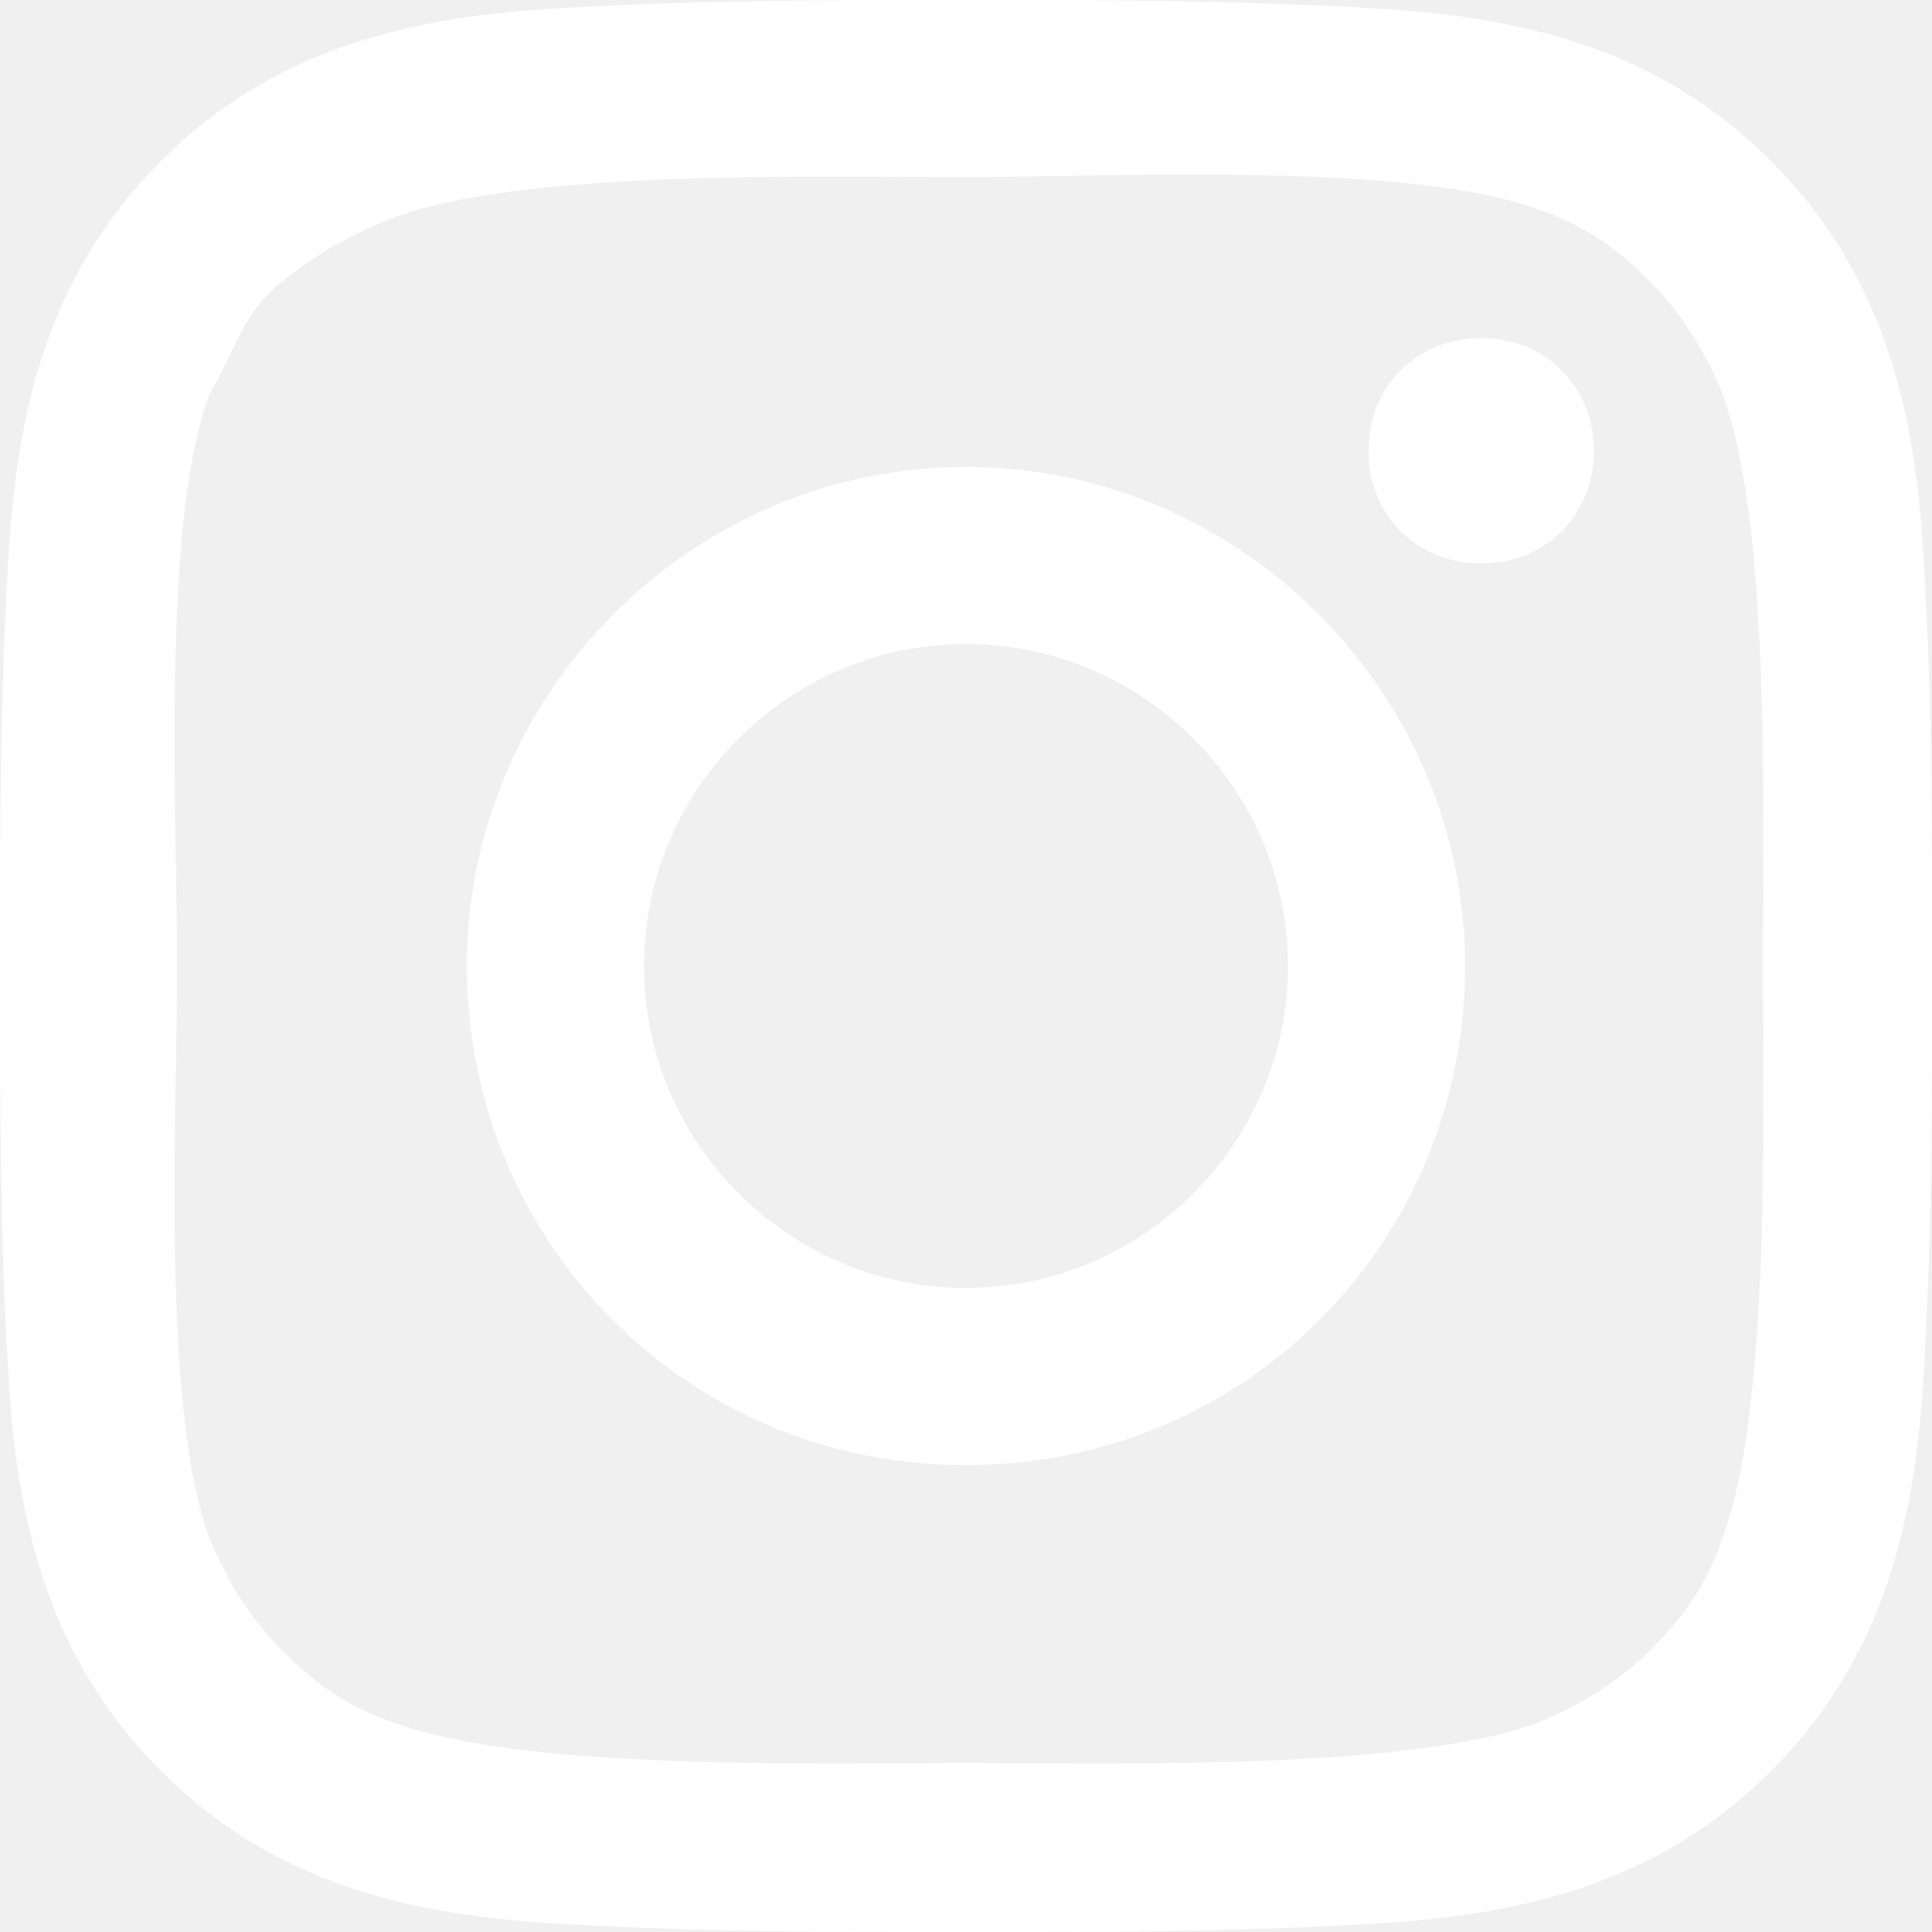
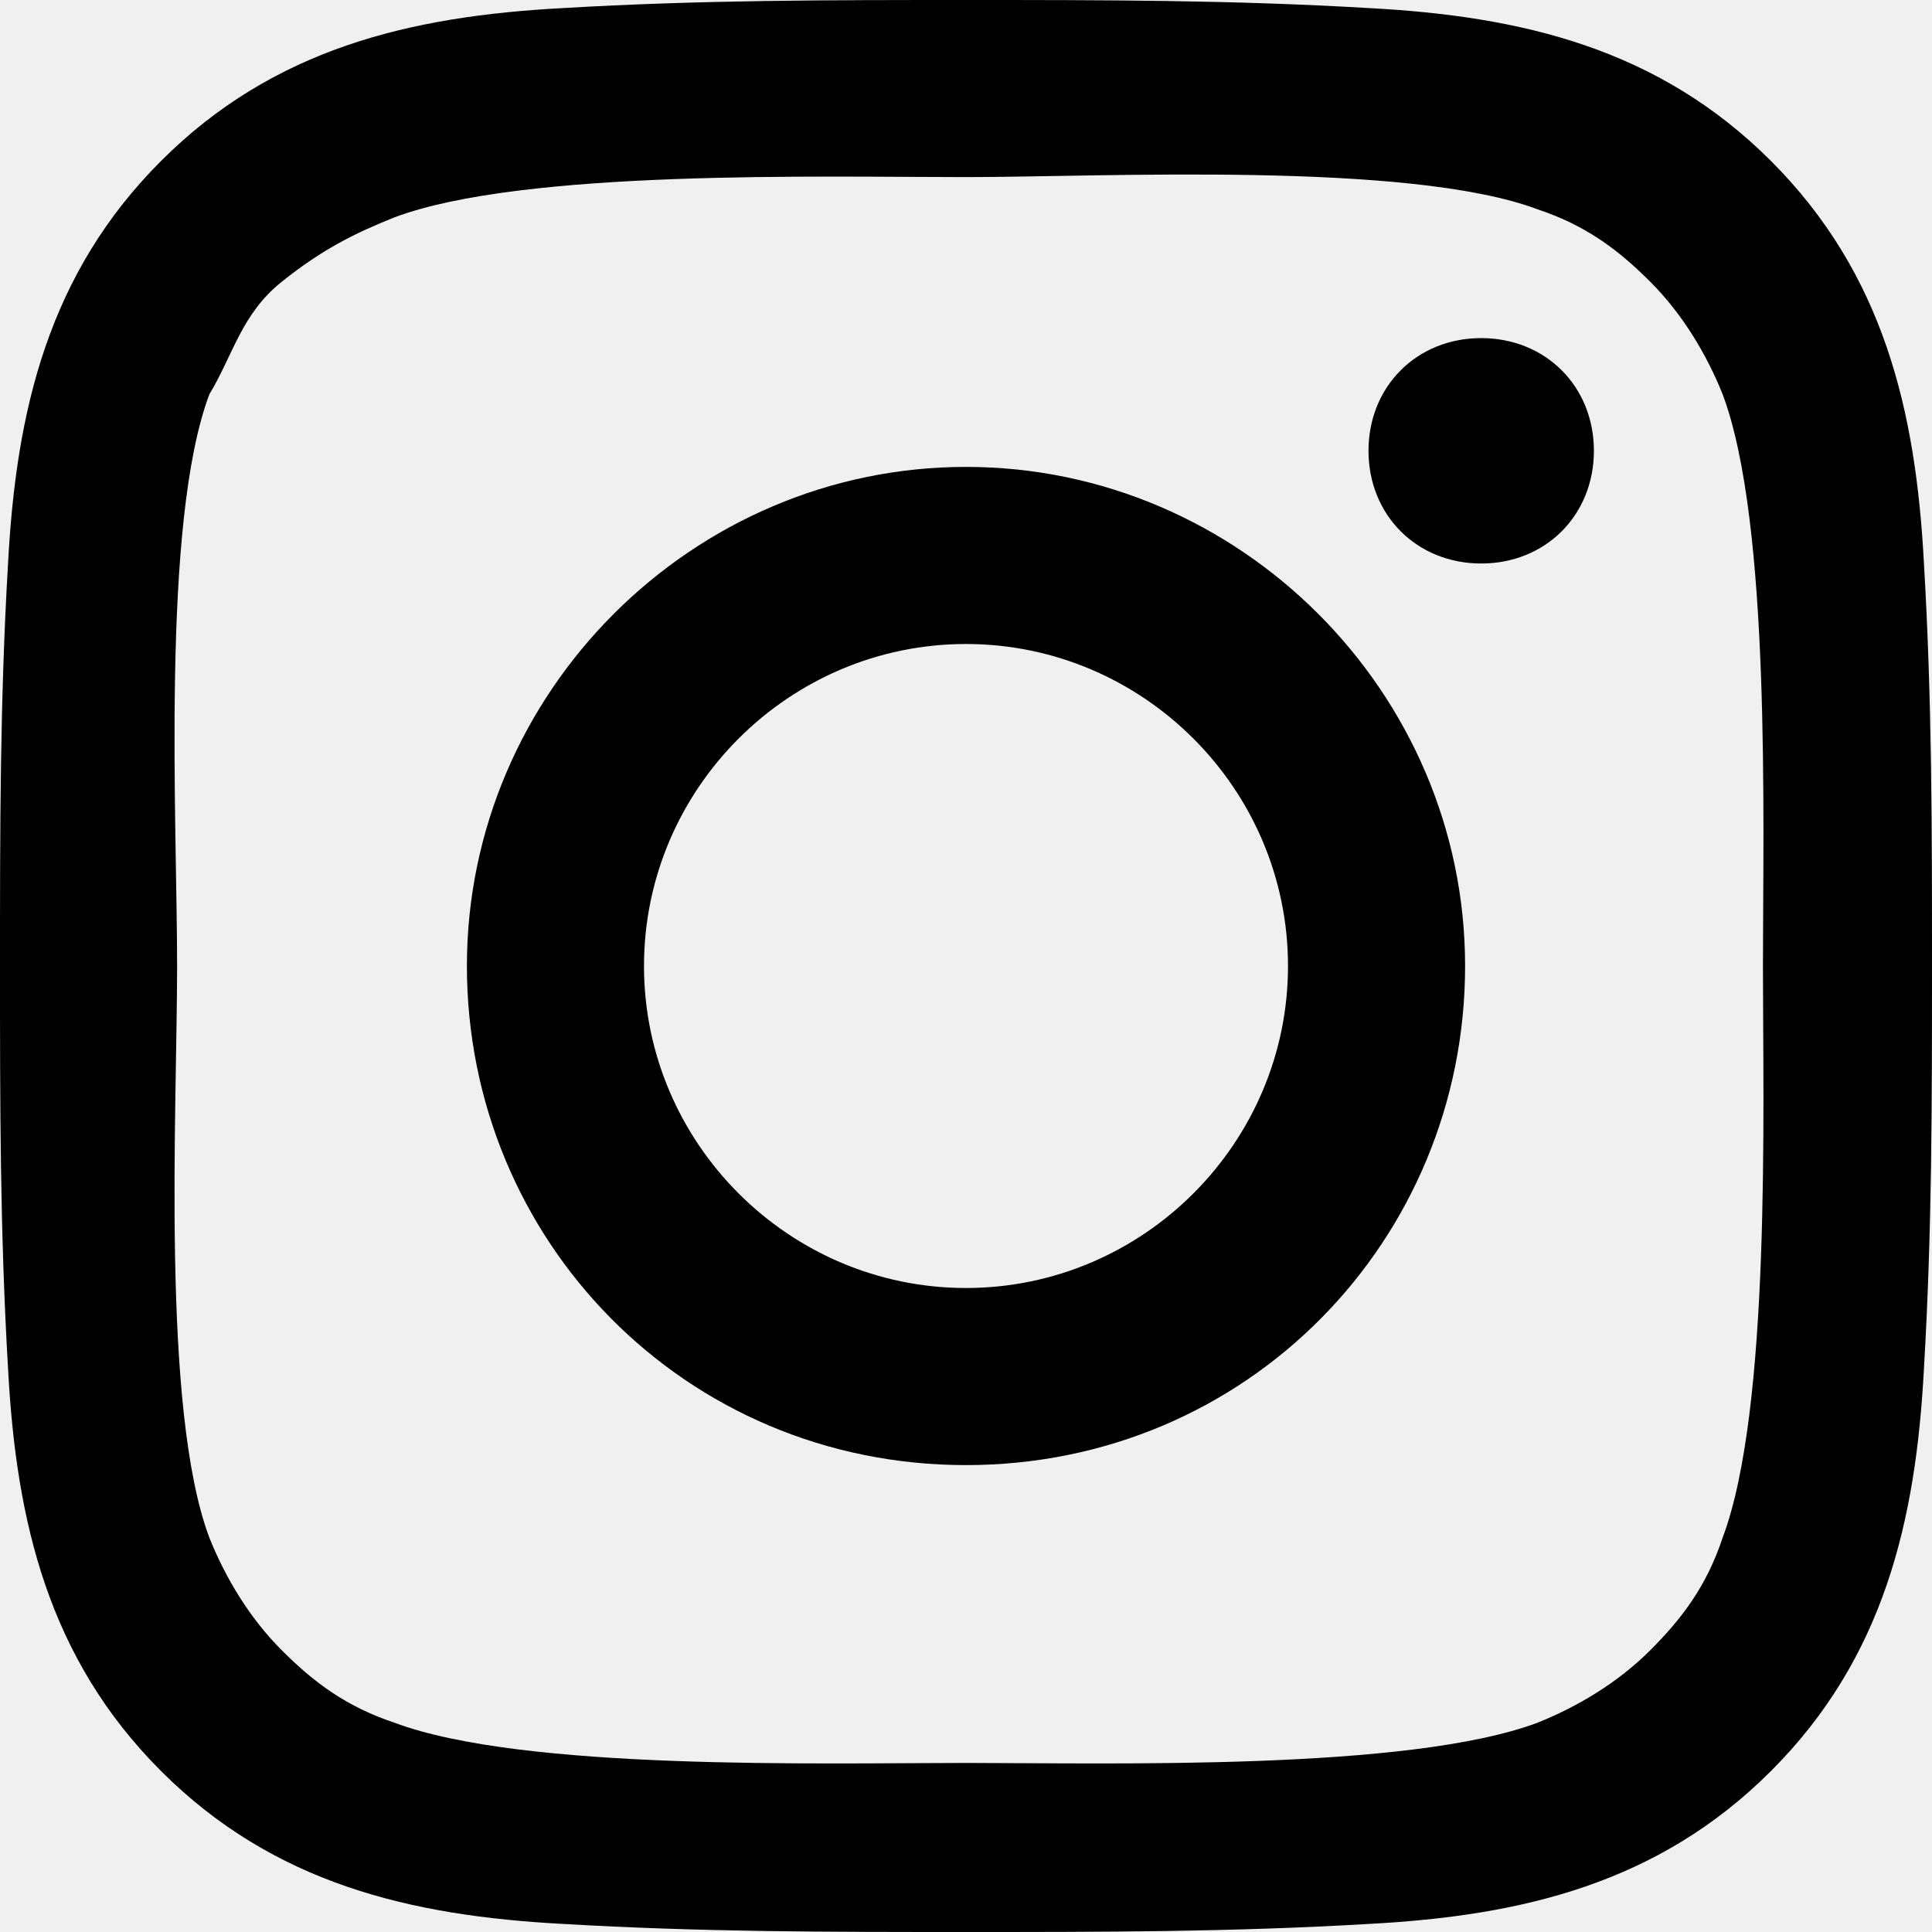
- <svg xmlns="http://www.w3.org/2000/svg" width="30" height="30" fill="#ffffff" version="1.1" id="Слой_1" x="0px" y="0px" viewBox="0 0 24 24" style="enable-background:new 0 0 24 24;" xml:space="preserve">
+ <svg xmlns="http://www.w3.org/2000/svg" version="1.1" id="Слой_1" x="0px" y="0px" viewBox="0 0 24 24" style="enable-background:new 0 0 24 24;" xml:space="preserve">
  <path d="M16,12c0-2.2-1.8-4-4-4s-4,1.8-4,4s1.8,4,4,4S16,14.2,16,12z M18.2,12c0,3.4-2.7,6.2-6.2,6.2S5.8,15.4,5.8,12  S8.6,5.8,12,5.8S18.2,8.6,18.2,12z M19.8,5.6c0,0.8-0.6,1.4-1.4,1.4S17,6.4,17,5.6s0.6-1.4,1.4-1.4S19.8,4.8,19.8,5.6z M12,2.2  c-1.8,0-5.5-0.1-7.1,0.5C4.4,2.9,4,3.1,3.5,3.5S2.9,4.4,2.6,4.9C2,6.5,2.2,10.2,2.2,12S2,17.5,2.6,19.1c0.2,0.5,0.5,1,0.9,1.4  s0.8,0.7,1.4,0.9c1.6,0.6,5.3,0.5,7.1,0.5s5.5,0.1,7.1-0.5c0.5-0.2,1-0.5,1.4-0.9s0.7-0.8,0.9-1.4c0.6-1.6,0.5-5.3,0.5-7.1  s0.1-5.5-0.5-7.1c-0.2-0.5-0.5-1-0.9-1.4s-0.8-0.7-1.4-0.9C17.5,2,13.7,2.2,12,2.2z M24,12c0,1.7,0,3.3-0.1,5  c-0.1,1.9-0.5,3.6-1.9,5s-3.1,1.8-5,1.9C15.3,24,13.7,24,12,24s-3.3,0-5-0.1c-1.9-0.1-3.6-0.5-5-1.9s-1.8-3.1-1.9-5  C0,15.3,0,13.7,0,12s0-3.3,0.1-5C0.2,5.1,0.6,3.4,2,2s3.1-1.8,5-1.9C8.7,0,10.3,0,12,0s3.3,0,5,0.1c1.9,0.1,3.6,0.5,5,1.9  s1.8,3.1,1.9,5C24,8.7,24,10.3,24,12z" />
</svg>
